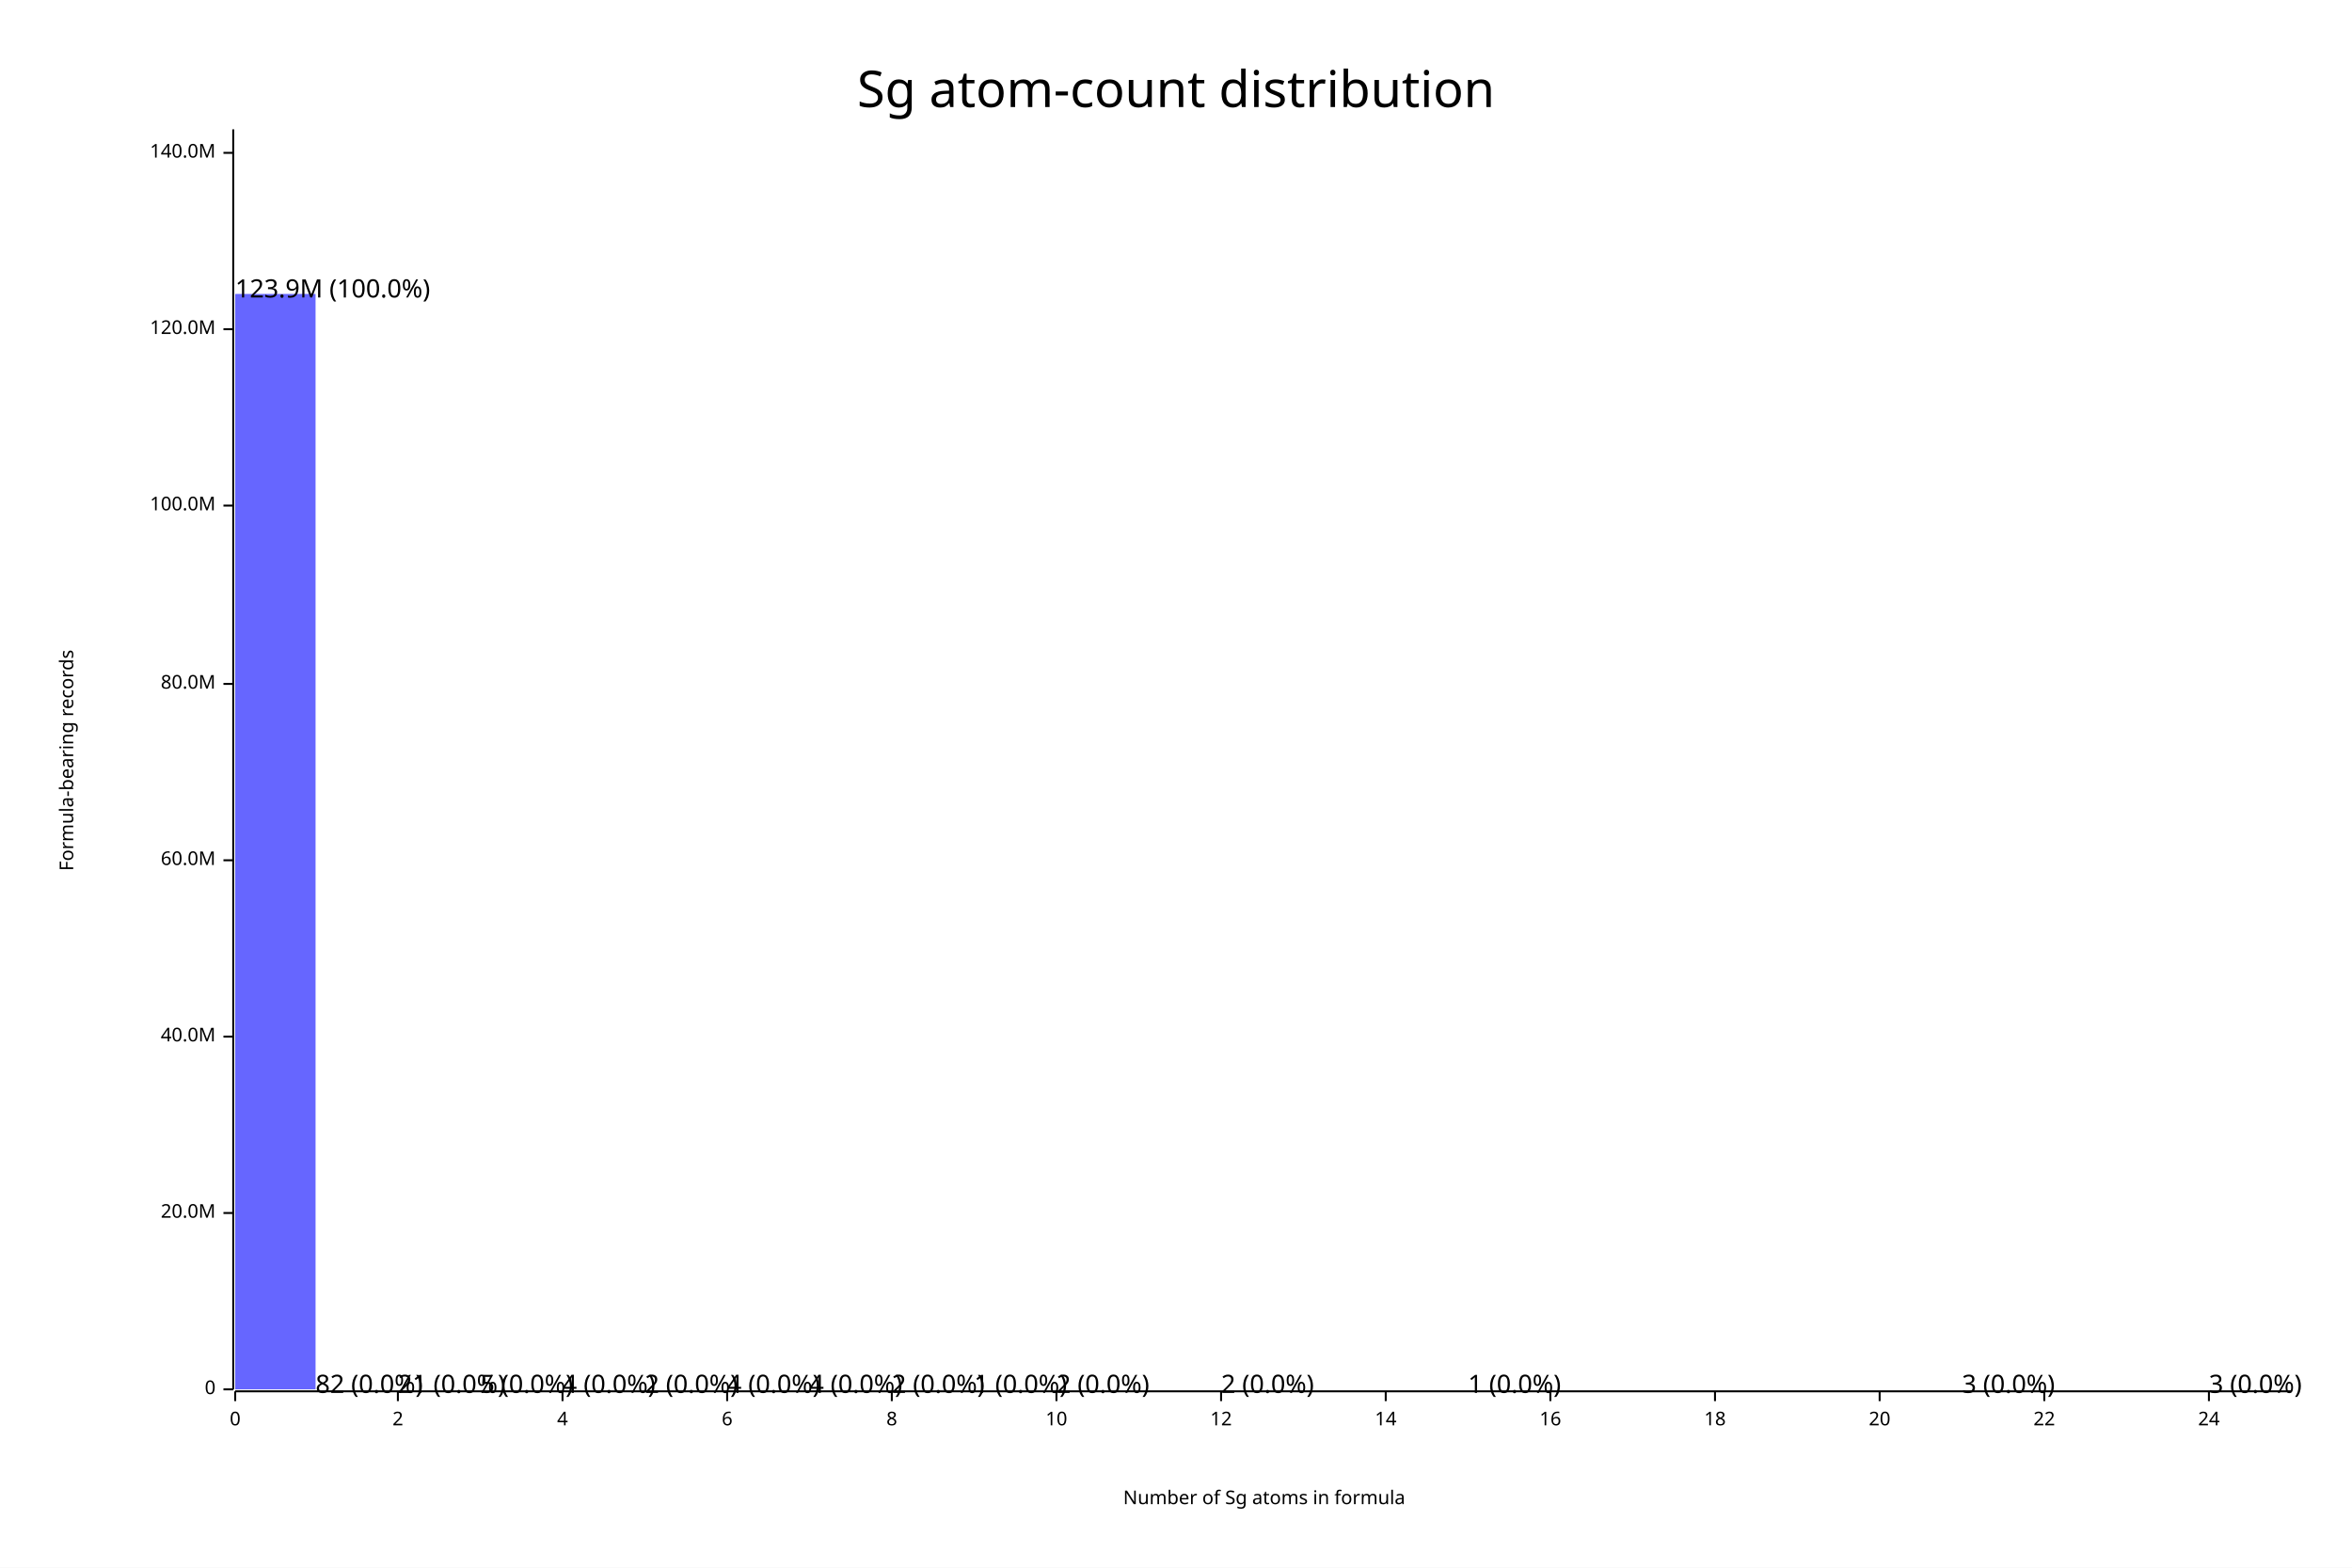
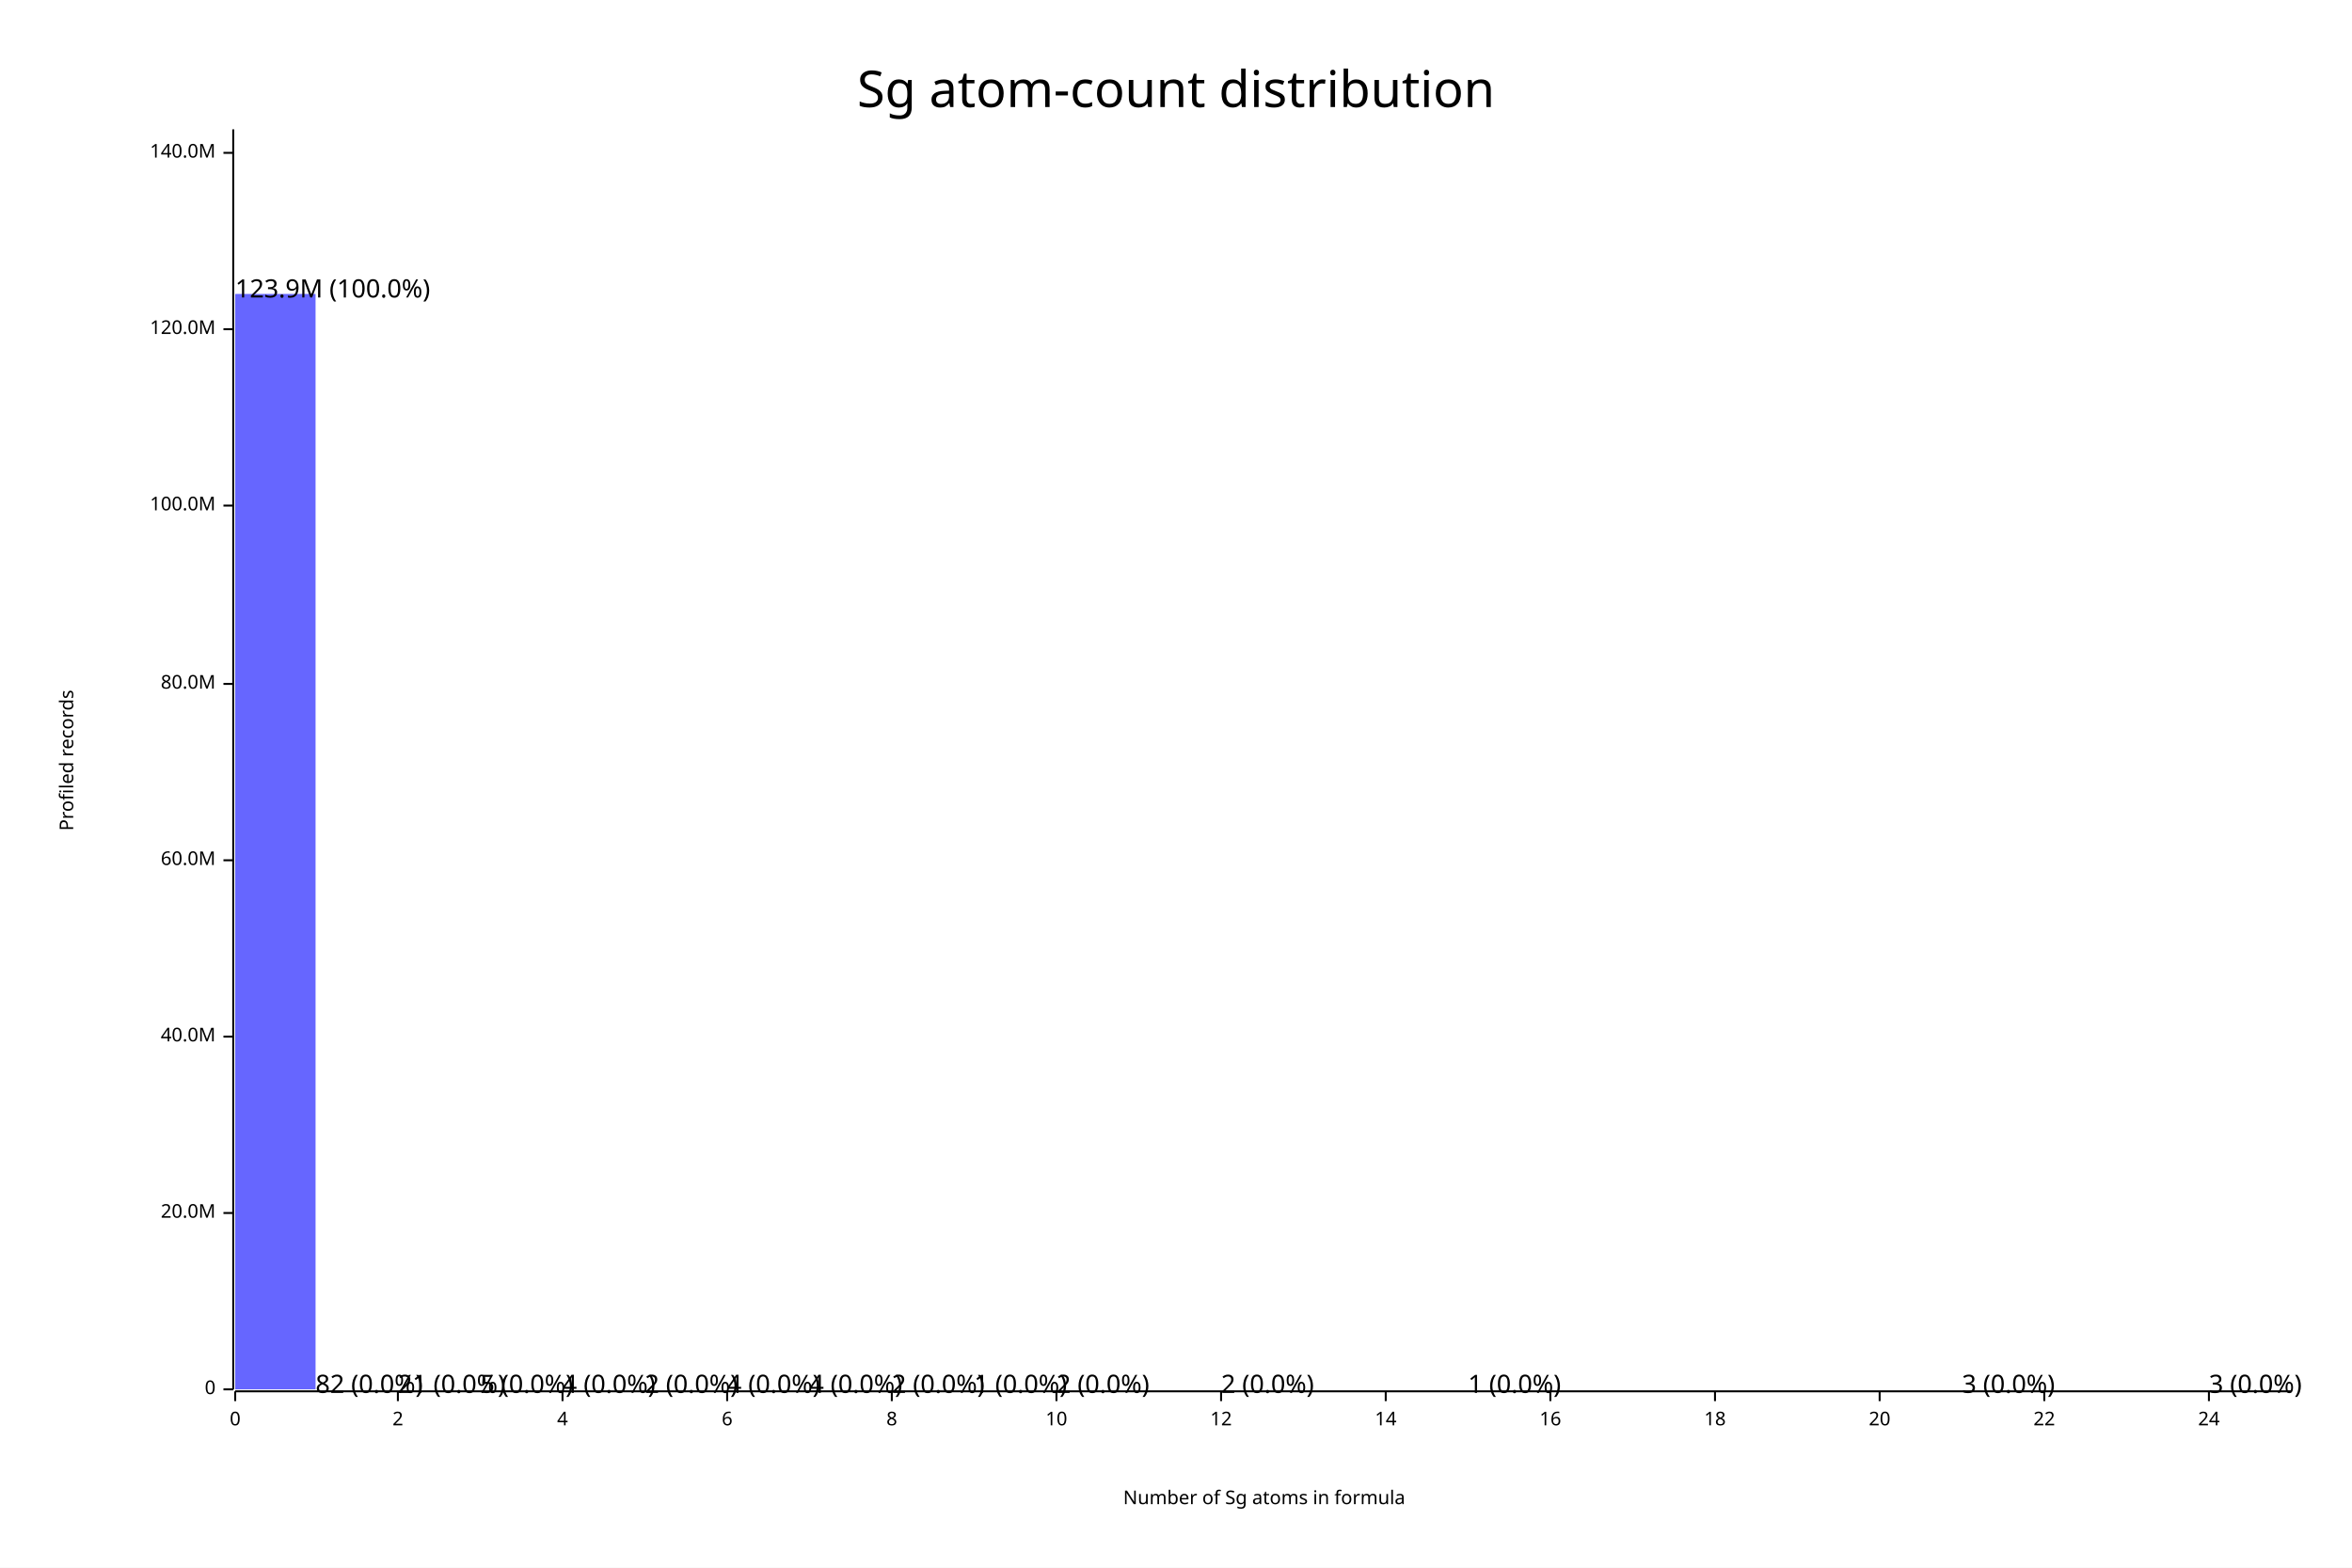
<svg xmlns="http://www.w3.org/2000/svg" width="1200" height="800" viewBox="0 0 1200 800">
  <rect x="0" y="0" width="1200" height="800" opacity="1" fill="#FFFFFF" stroke="none" />
  <text x="600" y="35" dy="0.76em" text-anchor="middle" font-family="sans-serif" font-size="25.806" opacity="1" fill="#000000">
Sg atom-count distribution
</text>
  <text x="30" y="388" dy="0.76em" text-anchor="middle" font-family="sans-serif" font-size="9.677" opacity="1" fill="#000000" transform="rotate(270, 30, 388)">
- Formula-bearing records
+ Profiled records
</text>
  <text x="645" y="770" dy="-0.5ex" text-anchor="middle" font-family="sans-serif" font-size="9.677" opacity="1" fill="#000000">
Number of Sg atoms in formula
</text>
  <polyline fill="none" opacity="1" stroke="#000000" stroke-width="1" points="119,66 119,709 " />
  <text x="110" y="709" dy="0.5ex" text-anchor="end" font-family="sans-serif" font-size="9.677" opacity="1" fill="#000000">
0
</text>
  <polyline fill="none" opacity="1" stroke="#000000" stroke-width="1" points="114,709 119,709 " />
  <text x="110" y="619" dy="0.5ex" text-anchor="end" font-family="sans-serif" font-size="9.677" opacity="1" fill="#000000">
20.0M
</text>
  <polyline fill="none" opacity="1" stroke="#000000" stroke-width="1" points="114,619 119,619 " />
  <text x="110" y="529" dy="0.5ex" text-anchor="end" font-family="sans-serif" font-size="9.677" opacity="1" fill="#000000">
40.0M
</text>
  <polyline fill="none" opacity="1" stroke="#000000" stroke-width="1" points="114,529 119,529 " />
  <text x="110" y="439" dy="0.5ex" text-anchor="end" font-family="sans-serif" font-size="9.677" opacity="1" fill="#000000">
60.0M
</text>
  <polyline fill="none" opacity="1" stroke="#000000" stroke-width="1" points="114,439 119,439 " />
  <text x="110" y="349" dy="0.5ex" text-anchor="end" font-family="sans-serif" font-size="9.677" opacity="1" fill="#000000">
80.0M
</text>
  <polyline fill="none" opacity="1" stroke="#000000" stroke-width="1" points="114,349 119,349 " />
  <text x="110" y="258" dy="0.5ex" text-anchor="end" font-family="sans-serif" font-size="9.677" opacity="1" fill="#000000">
100.0M
</text>
  <polyline fill="none" opacity="1" stroke="#000000" stroke-width="1" points="114,258 119,258 " />
  <text x="110" y="168" dy="0.5ex" text-anchor="end" font-family="sans-serif" font-size="9.677" opacity="1" fill="#000000">
120.0M
</text>
  <polyline fill="none" opacity="1" stroke="#000000" stroke-width="1" points="114,168 119,168 " />
  <text x="110" y="78" dy="0.5ex" text-anchor="end" font-family="sans-serif" font-size="9.677" opacity="1" fill="#000000">
140.0M
</text>
  <polyline fill="none" opacity="1" stroke="#000000" stroke-width="1" points="114,78 119,78 " />
  <polyline fill="none" opacity="1" stroke="#000000" stroke-width="1" points="120,710 1169,710 " />
  <text x="120" y="720" dy="0.76em" text-anchor="middle" font-family="sans-serif" font-size="9.677" opacity="1" fill="#000000">
0
</text>
  <polyline fill="none" opacity="1" stroke="#000000" stroke-width="1" points="120,710 120,715 " />
  <text x="203" y="720" dy="0.76em" text-anchor="middle" font-family="sans-serif" font-size="9.677" opacity="1" fill="#000000">
2
</text>
  <polyline fill="none" opacity="1" stroke="#000000" stroke-width="1" points="203,710 203,715 " />
  <text x="287" y="720" dy="0.76em" text-anchor="middle" font-family="sans-serif" font-size="9.677" opacity="1" fill="#000000">
4
</text>
  <polyline fill="none" opacity="1" stroke="#000000" stroke-width="1" points="287,710 287,715 " />
  <text x="371" y="720" dy="0.76em" text-anchor="middle" font-family="sans-serif" font-size="9.677" opacity="1" fill="#000000">
6
</text>
  <polyline fill="none" opacity="1" stroke="#000000" stroke-width="1" points="371,710 371,715 " />
  <text x="455" y="720" dy="0.76em" text-anchor="middle" font-family="sans-serif" font-size="9.677" opacity="1" fill="#000000">
8
</text>
  <polyline fill="none" opacity="1" stroke="#000000" stroke-width="1" points="455,710 455,715 " />
  <text x="539" y="720" dy="0.76em" text-anchor="middle" font-family="sans-serif" font-size="9.677" opacity="1" fill="#000000">
10
</text>
  <polyline fill="none" opacity="1" stroke="#000000" stroke-width="1" points="539,710 539,715 " />
  <text x="623" y="720" dy="0.76em" text-anchor="middle" font-family="sans-serif" font-size="9.677" opacity="1" fill="#000000">
12
</text>
  <polyline fill="none" opacity="1" stroke="#000000" stroke-width="1" points="623,710 623,715 " />
  <text x="707" y="720" dy="0.76em" text-anchor="middle" font-family="sans-serif" font-size="9.677" opacity="1" fill="#000000">
14
</text>
  <polyline fill="none" opacity="1" stroke="#000000" stroke-width="1" points="707,710 707,715 " />
  <text x="791" y="720" dy="0.76em" text-anchor="middle" font-family="sans-serif" font-size="9.677" opacity="1" fill="#000000">
16
</text>
  <polyline fill="none" opacity="1" stroke="#000000" stroke-width="1" points="791,710 791,715 " />
  <text x="875" y="720" dy="0.76em" text-anchor="middle" font-family="sans-serif" font-size="9.677" opacity="1" fill="#000000">
18
</text>
  <polyline fill="none" opacity="1" stroke="#000000" stroke-width="1" points="875,710 875,715 " />
  <text x="959" y="720" dy="0.76em" text-anchor="middle" font-family="sans-serif" font-size="9.677" opacity="1" fill="#000000">
20
</text>
  <polyline fill="none" opacity="1" stroke="#000000" stroke-width="1" points="959,710 959,715 " />
  <text x="1043" y="720" dy="0.76em" text-anchor="middle" font-family="sans-serif" font-size="9.677" opacity="1" fill="#000000">
22
</text>
  <polyline fill="none" opacity="1" stroke="#000000" stroke-width="1" points="1043,710 1043,715 " />
  <text x="1127" y="720" dy="0.76em" text-anchor="middle" font-family="sans-serif" font-size="9.677" opacity="1" fill="#000000">
24
</text>
  <polyline fill="none" opacity="1" stroke="#000000" stroke-width="1" points="1127,710 1127,715 " />
  <rect x="120" y="150" width="41" height="559" opacity="0.6" fill="#0000FF" stroke="none" />
  <rect x="161" y="709" width="42" height="0" opacity="0.6" fill="#0000FF" stroke="none" />
  <rect x="203" y="709" width="42" height="0" opacity="0.6" fill="#0000FF" stroke="none" />
  <rect x="245" y="709" width="42" height="0" opacity="0.6" fill="#0000FF" stroke="none" />
  <rect x="287" y="709" width="42" height="0" opacity="0.6" fill="#0000FF" stroke="none" />
  <rect x="329" y="709" width="42" height="0" opacity="0.6" fill="#0000FF" stroke="none" />
  <rect x="371" y="709" width="42" height="0" opacity="0.6" fill="#0000FF" stroke="none" />
  <rect x="413" y="709" width="42" height="0" opacity="0.6" fill="#0000FF" stroke="none" />
  <rect x="455" y="709" width="42" height="0" opacity="0.6" fill="#0000FF" stroke="none" />
  <rect x="497" y="709" width="42" height="0" opacity="0.6" fill="#0000FF" stroke="none" />
  <rect x="539" y="709" width="42" height="0" opacity="0.6" fill="#0000FF" stroke="none" />
  <rect x="623" y="709" width="42" height="0" opacity="0.6" fill="#0000FF" stroke="none" />
  <rect x="749" y="709" width="42" height="0" opacity="0.6" fill="#0000FF" stroke="none" />
  <rect x="959" y="709" width="42" height="0" opacity="0.6" fill="#0000FF" stroke="none" />
  <rect x="1001" y="709" width="42" height="0" opacity="0.6" fill="#0000FF" stroke="none" />
  <rect x="1127" y="709" width="42" height="0" opacity="0.6" fill="#0000FF" stroke="none" />
  <text x="120" y="142" dy="0.76em" text-anchor="start" font-family="sans-serif" font-size="12.903" opacity="1" fill="#000000">
123.9M (100.0%)
</text>
  <text x="161" y="701" dy="0.76em" text-anchor="start" font-family="sans-serif" font-size="12.903" opacity="1" fill="#000000">
82 (0.0%)
</text>
  <text x="203" y="701" dy="0.76em" text-anchor="start" font-family="sans-serif" font-size="12.903" opacity="1" fill="#000000">
21 (0.0%)
</text>
  <text x="245" y="701" dy="0.76em" text-anchor="start" font-family="sans-serif" font-size="12.903" opacity="1" fill="#000000">
5 (0.0%)
</text>
  <text x="287" y="701" dy="0.76em" text-anchor="start" font-family="sans-serif" font-size="12.903" opacity="1" fill="#000000">
4 (0.0%)
</text>
  <text x="329" y="701" dy="0.76em" text-anchor="start" font-family="sans-serif" font-size="12.903" opacity="1" fill="#000000">
2 (0.0%)
</text>
  <text x="371" y="701" dy="0.76em" text-anchor="start" font-family="sans-serif" font-size="12.903" opacity="1" fill="#000000">
4 (0.0%)
</text>
  <text x="413" y="701" dy="0.76em" text-anchor="start" font-family="sans-serif" font-size="12.903" opacity="1" fill="#000000">
4 (0.0%)
</text>
  <text x="455" y="701" dy="0.76em" text-anchor="start" font-family="sans-serif" font-size="12.903" opacity="1" fill="#000000">
2 (0.0%)
</text>
  <text x="497" y="701" dy="0.76em" text-anchor="start" font-family="sans-serif" font-size="12.903" opacity="1" fill="#000000">
1 (0.0%)
</text>
  <text x="539" y="701" dy="0.76em" text-anchor="start" font-family="sans-serif" font-size="12.903" opacity="1" fill="#000000">
2 (0.0%)
</text>
  <text x="623" y="701" dy="0.76em" text-anchor="start" font-family="sans-serif" font-size="12.903" opacity="1" fill="#000000">
2 (0.0%)
</text>
  <text x="749" y="701" dy="0.76em" text-anchor="start" font-family="sans-serif" font-size="12.903" opacity="1" fill="#000000">
1 (0.0%)
</text>
  <text x="1001" y="701" dy="0.76em" text-anchor="start" font-family="sans-serif" font-size="12.903" opacity="1" fill="#000000">
3 (0.0%)
</text>
  <text x="1127" y="701" dy="0.76em" text-anchor="start" font-family="sans-serif" font-size="12.903" opacity="1" fill="#000000">
3 (0.0%)
</text>
</svg>
